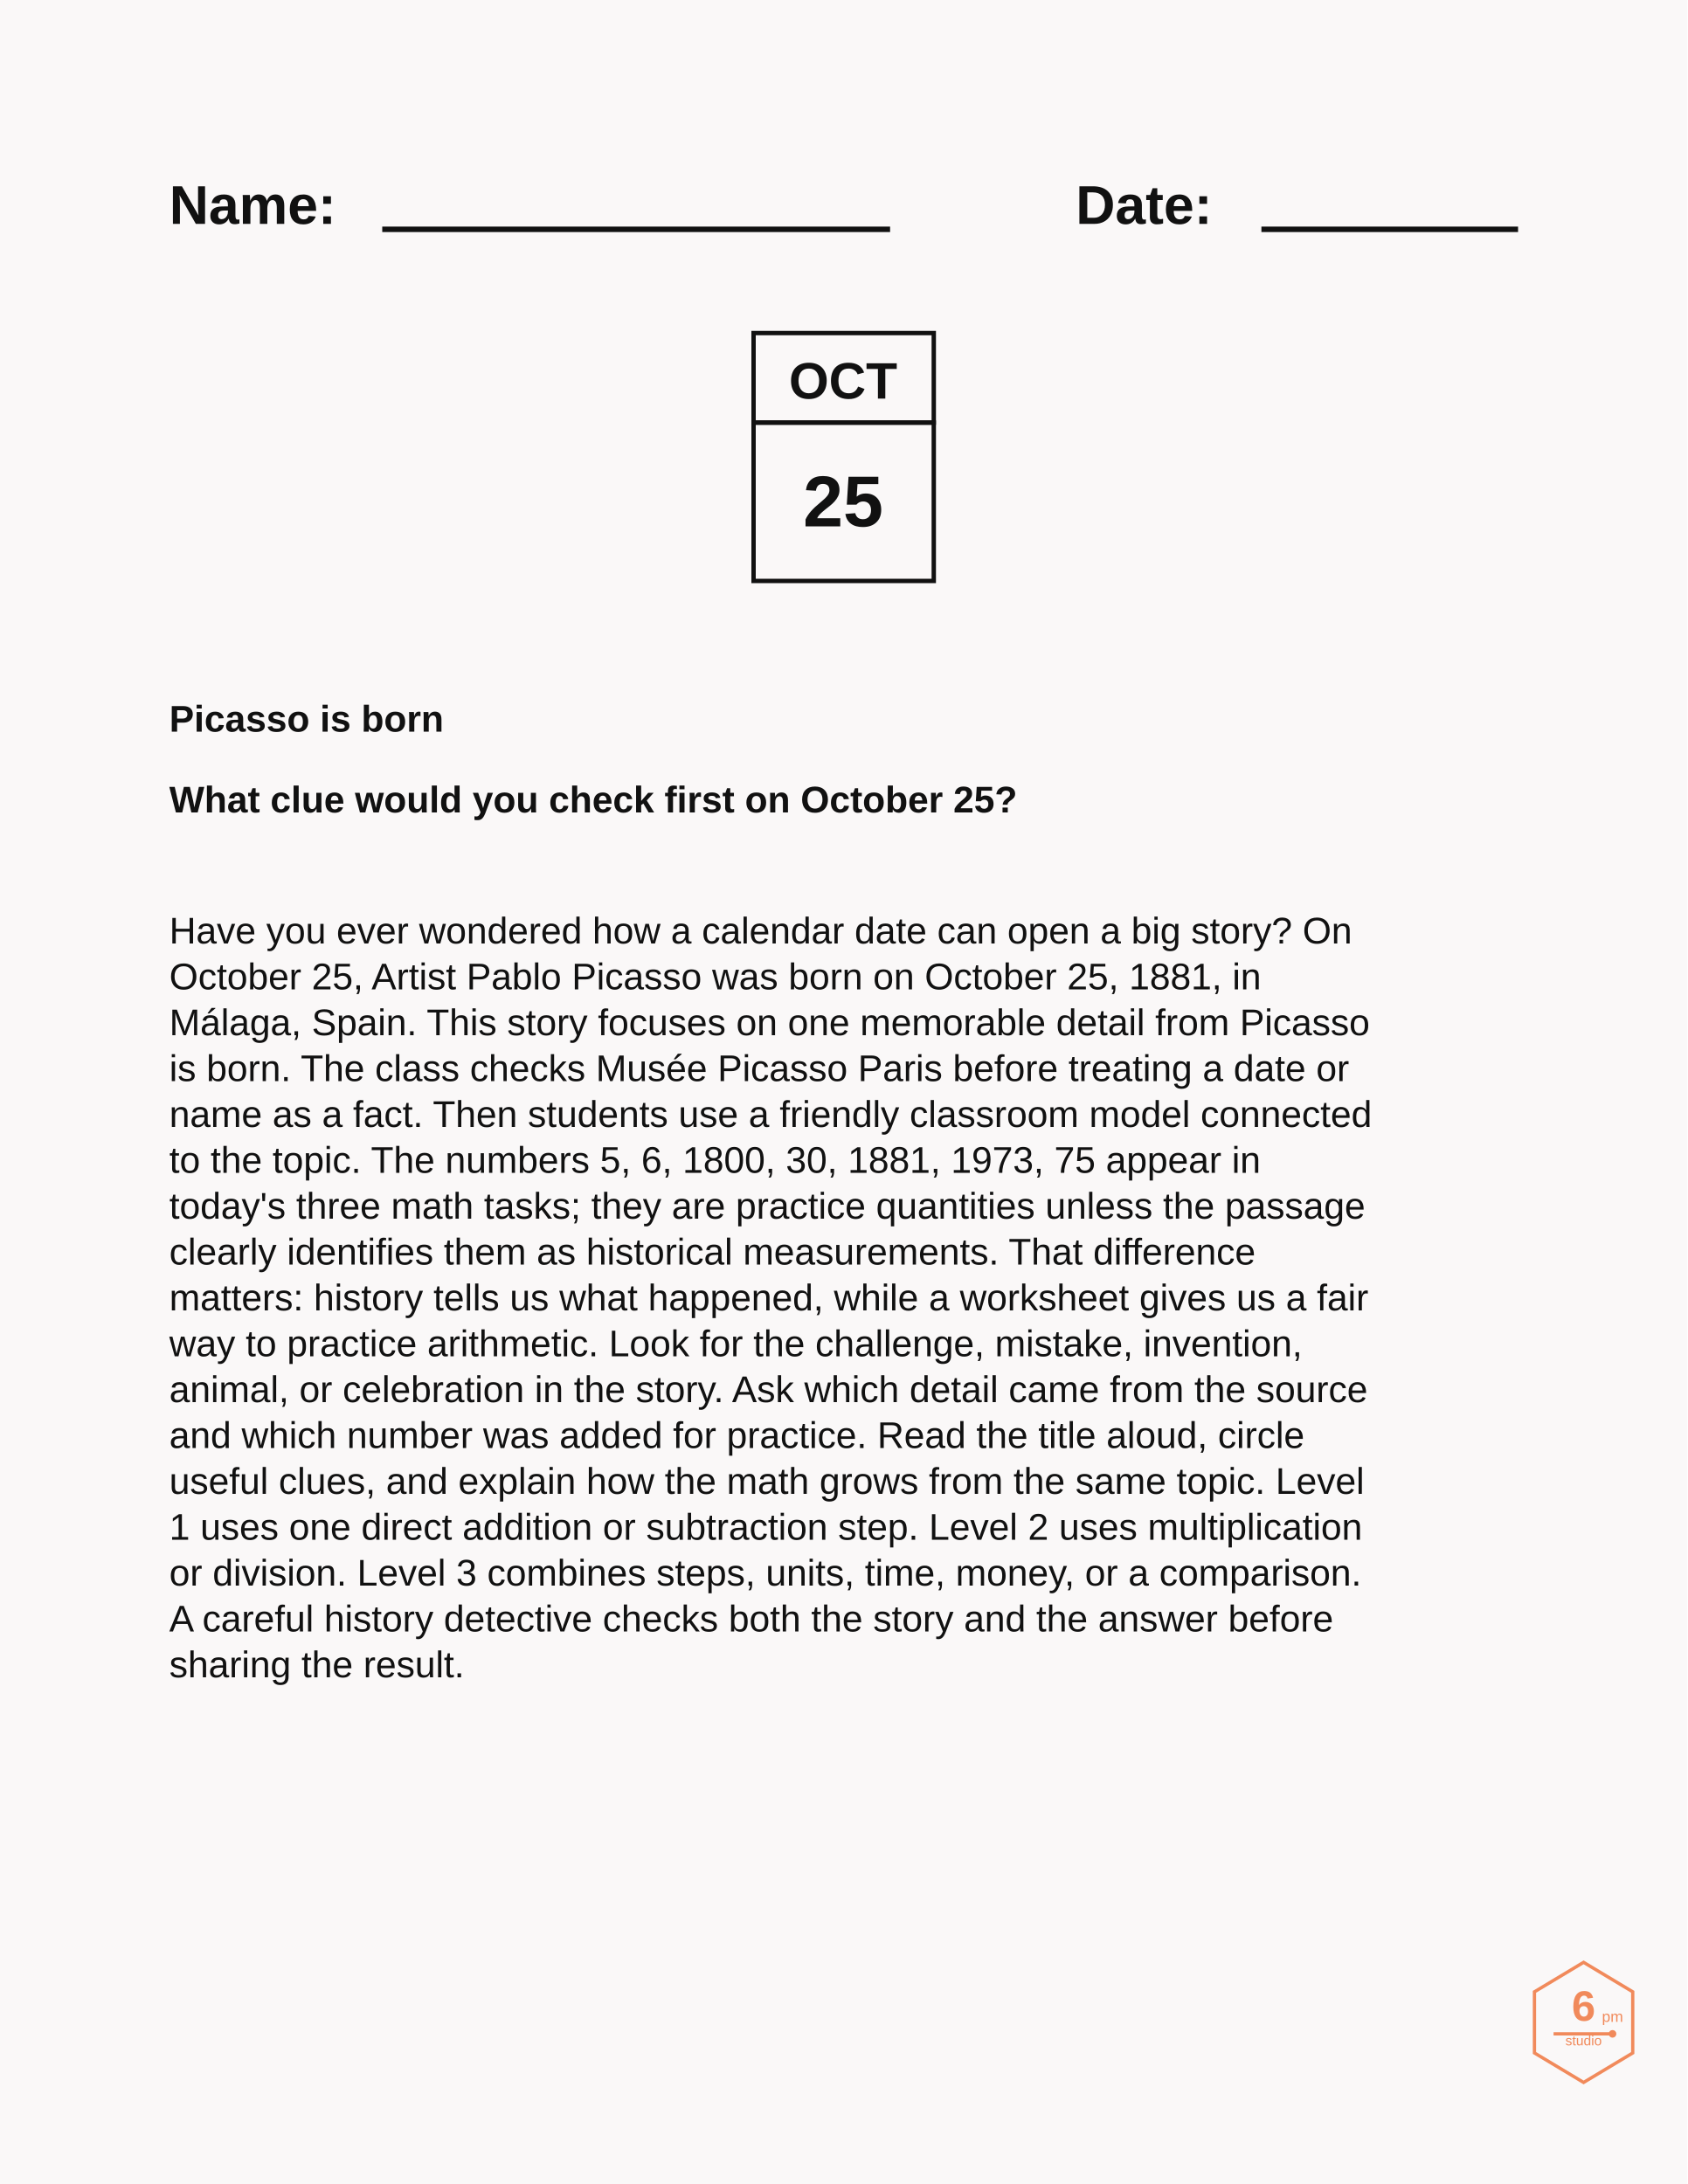
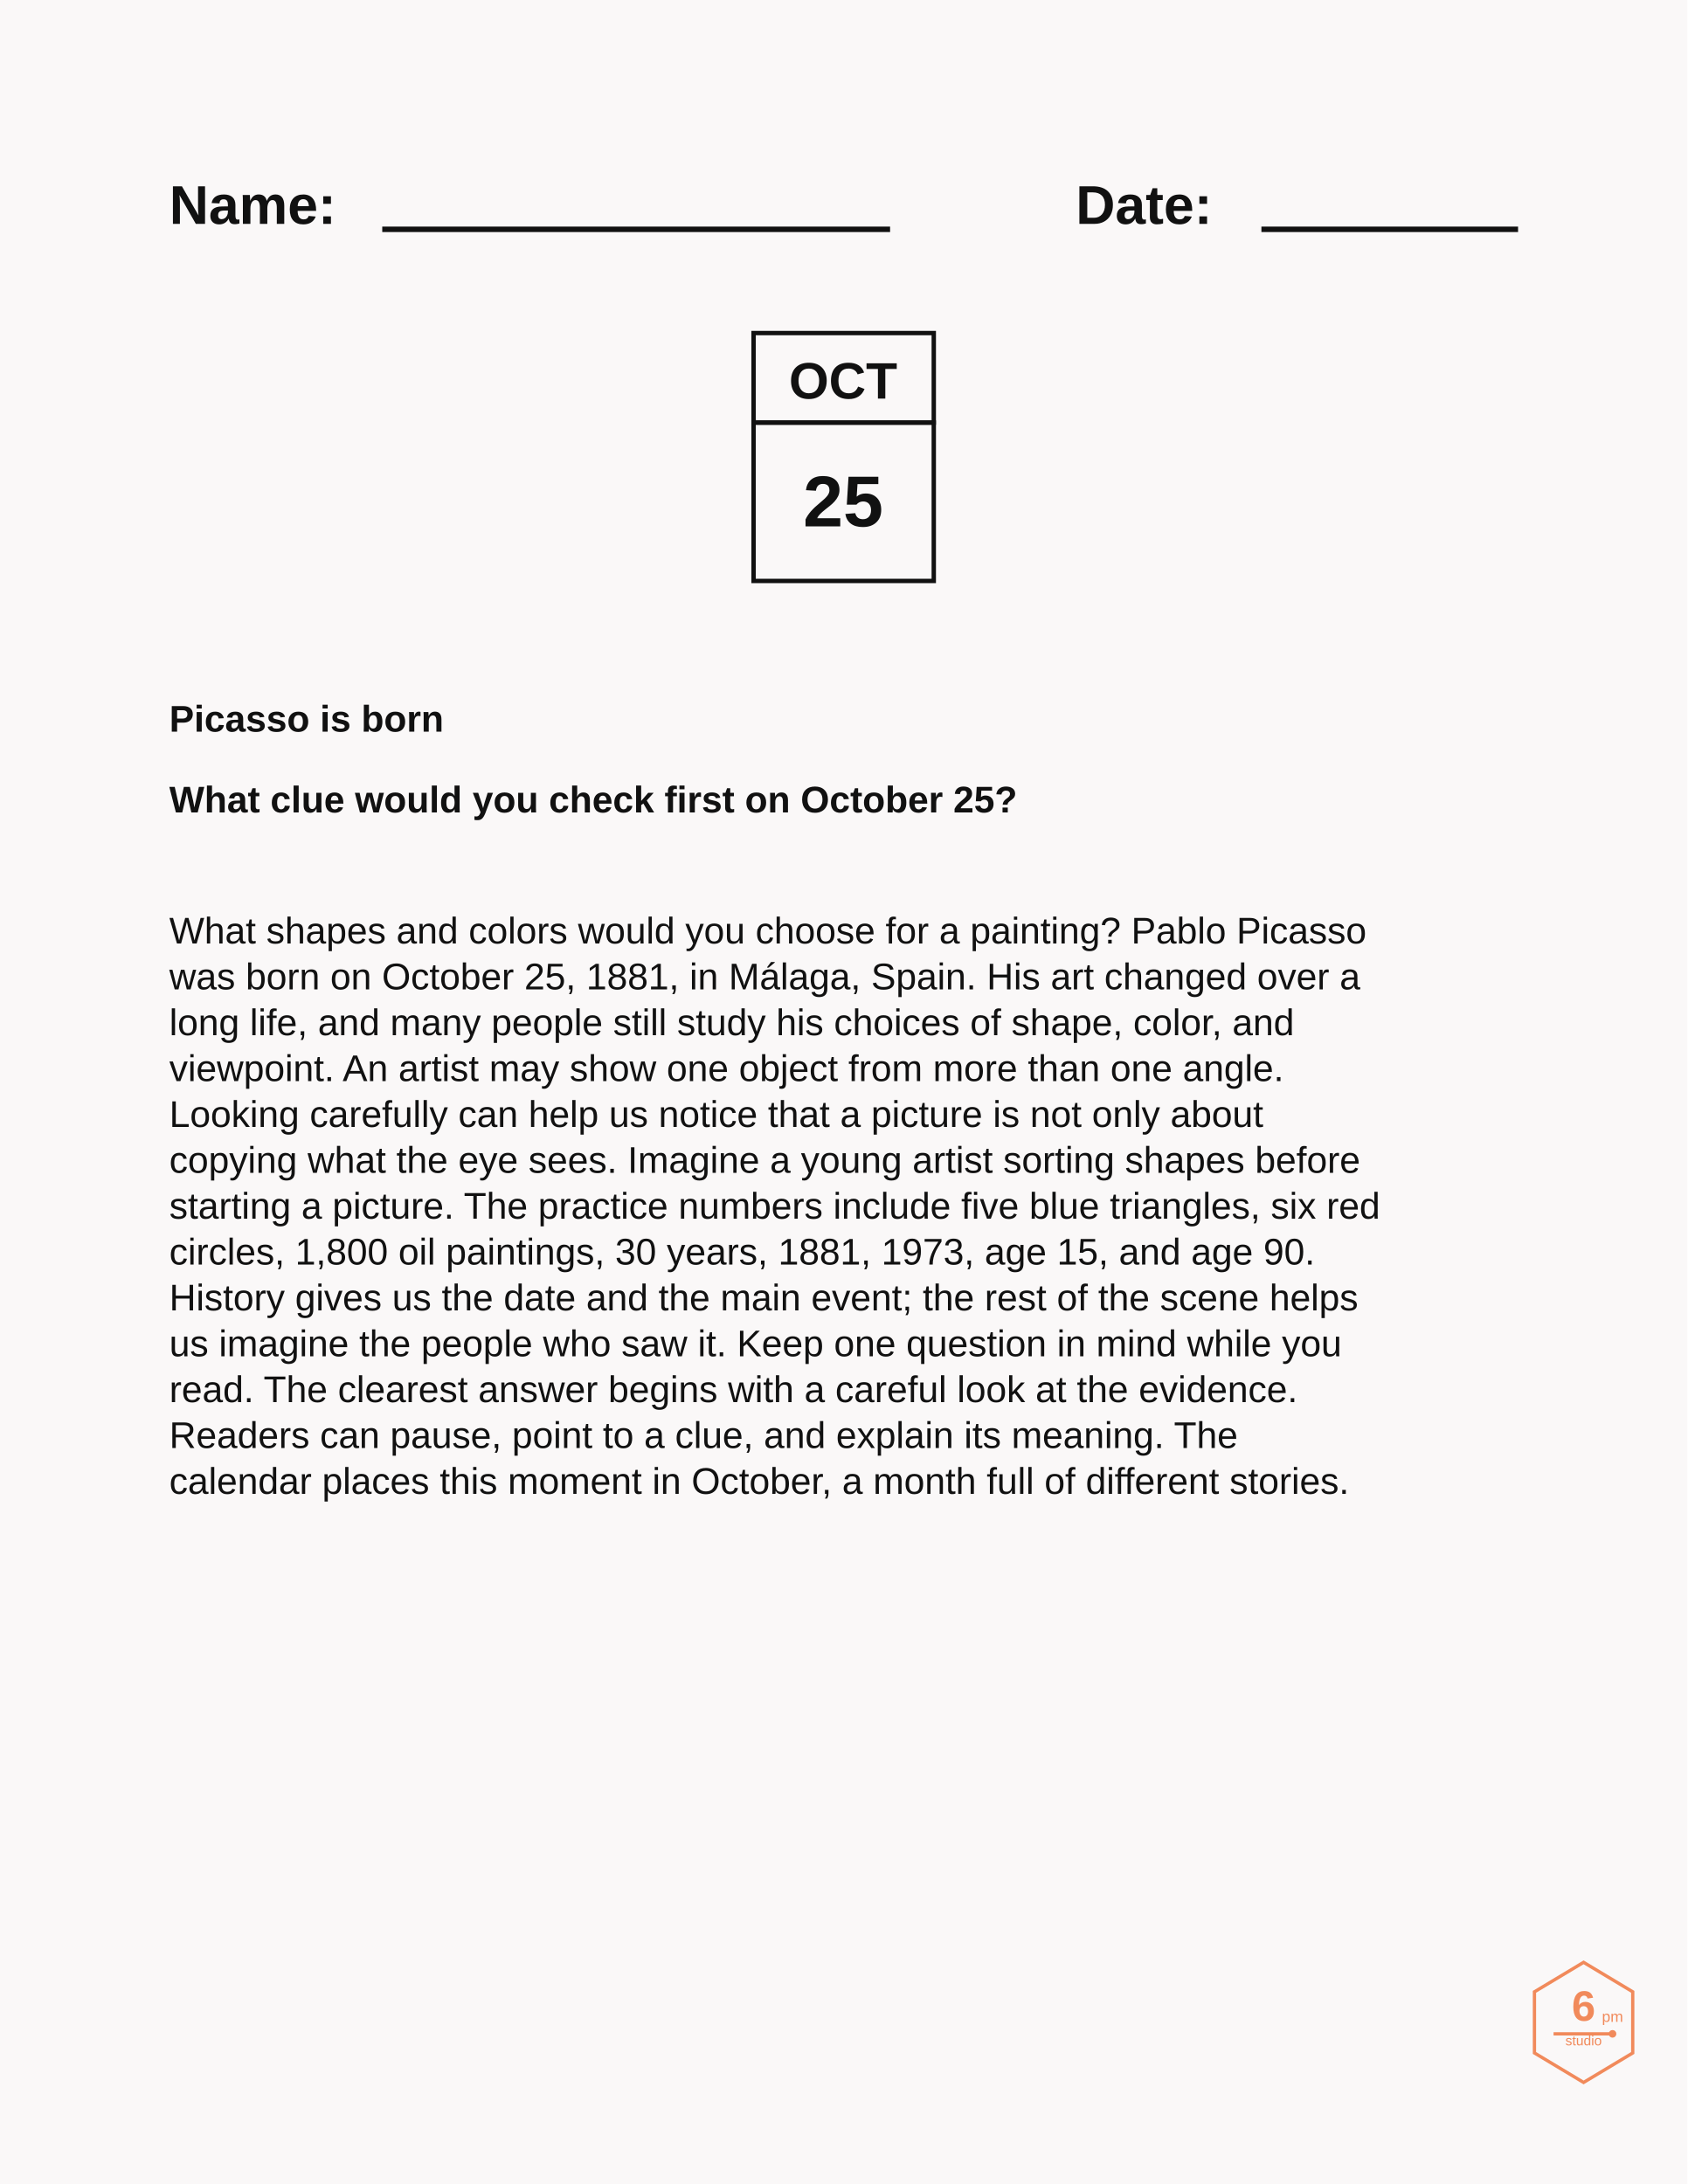
<svg xmlns="http://www.w3.org/2000/svg" width="1545" height="2000" viewBox="0 0 1545 2000" data-template-variant="reading-passage" data-template-version="1.0.0">
  <rect width="1545" height="2000" fill="#faf8f8" />
  <g fill="#111" font-family="Arial, Helvetica, sans-serif">
    <text x="155" y="205" font-size="50" font-weight="700">Name:</text>
    <line x1="350" y1="210" x2="815" y2="210" stroke="#111" stroke-width="5" />
    <text x="985" y="205" font-size="50" font-weight="700">Date:</text>
    <line x1="1155" y1="210" x2="1390" y2="210" stroke="#111" stroke-width="5" />
  </g>
  <g stroke="#111" fill="none" stroke-width="4">
    <rect x="690" y="305" width="165" height="82" />
    <rect x="690" y="387" width="165" height="145" />
  </g>
  <g fill="#111" text-anchor="middle" font-family="Arial, Helvetica, sans-serif">
    <text x="772" y="365" font-size="47" font-weight="700">OCT</text>
    <text x="772" y="482" font-size="66" font-weight="700">25</text>
  </g>
  <g fill="#111" font-family="Arial, Helvetica, sans-serif">
    <g data-content="article" data-x="155" data-width="1235" data-max-characters="72">
      <text data-content="article" x="155" y="670" font-size="34" font-weight="700">Picasso is born</text>
      <text data-content="article" x="155" y="744" font-size="34" font-weight="600">What clue would you check first on October 25?</text>
-       <text data-content="body" x="155" y="864" font-size="34">Have you ever wondered how a calendar date can open a big story? On</text>
-       <text data-content="body" x="155" y="906" font-size="34">October 25, Artist Pablo Picasso was born on October 25, 1881, in</text>
-       <text data-content="body" x="155" y="948" font-size="34">Málaga, Spain. This story focuses on one memorable detail from Picasso</text>
-       <text data-content="body" x="155" y="990" font-size="34">is born. The class checks Musée Picasso Paris before treating a date or</text>
-       <text data-content="body" x="155" y="1032" font-size="34">name as a fact. Then students use a friendly classroom model connected</text>
-       <text data-content="body" x="155" y="1074" font-size="34">to the topic. The numbers 5, 6, 1800, 30, 1881, 1973, 75 appear in</text>
-       <text data-content="body" x="155" y="1116" font-size="34">today's three math tasks; they are practice quantities unless the passage</text>
-       <text data-content="body" x="155" y="1158" font-size="34">clearly identifies them as historical measurements. That difference</text>
-       <text data-content="body" x="155" y="1200" font-size="34">matters: history tells us what happened, while a worksheet gives us a fair</text>
-       <text data-content="body" x="155" y="1242" font-size="34">way to practice arithmetic. Look for the challenge, mistake, invention,</text>
-       <text data-content="body" x="155" y="1284" font-size="34">animal, or celebration in the story. Ask which detail came from the source</text>
-       <text data-content="body" x="155" y="1326" font-size="34">and which number was added for practice. Read the title aloud, circle</text>
-       <text data-content="body" x="155" y="1368" font-size="34">useful clues, and explain how the math grows from the same topic. Level</text>
-       <text data-content="body" x="155" y="1410" font-size="34">1 uses one direct addition or subtraction step. Level 2 uses multiplication</text>
-       <text data-content="body" x="155" y="1452" font-size="34">or division. Level 3 combines steps, units, time, money, or a comparison.</text>
-       <text data-content="body" x="155" y="1494" font-size="34">A careful history detective checks both the story and the answer before</text>
-       <text data-content="body" x="155" y="1536" font-size="34">sharing the result.</text>
+       <text data-content="body" x="155" y="864" font-size="34">What shapes and colors would you choose for a painting? Pablo Picasso</text>
+       <text data-content="body" x="155" y="906" font-size="34">was born on October 25, 1881, in Málaga, Spain. His art changed over a</text>
+       <text data-content="body" x="155" y="948" font-size="34">long life, and many people still study his choices of shape, color, and</text>
+       <text data-content="body" x="155" y="990" font-size="34">viewpoint. An artist may show one object from more than one angle.</text>
+       <text data-content="body" x="155" y="1032" font-size="34">Looking carefully can help us notice that a picture is not only about</text>
+       <text data-content="body" x="155" y="1074" font-size="34">copying what the eye sees. Imagine a young artist sorting shapes before</text>
+       <text data-content="body" x="155" y="1116" font-size="34">starting a picture. The practice numbers include five blue triangles, six red</text>
+       <text data-content="body" x="155" y="1158" font-size="34">circles, 1,800 oil paintings, 30 years, 1881, 1973, age 15, and age 90.</text>
+       <text data-content="body" x="155" y="1200" font-size="34">History gives us the date and the main event; the rest of the scene helps</text>
+       <text data-content="body" x="155" y="1242" font-size="34">us imagine the people who saw it. Keep one question in mind while you</text>
+       <text data-content="body" x="155" y="1284" font-size="34">read. The clearest answer begins with a careful look at the evidence.</text>
+       <text data-content="body" x="155" y="1326" font-size="34">Readers can pause, point to a clue, and explain its meaning. The</text>
+       <text data-content="body" x="155" y="1368" font-size="34">calendar places this moment in October, a month full of different stories.</text>
    </g>
  </g>
  <g transform="translate(1495 1876) scale(0.5) translate(-1495 -1876)">
    <g transform="translate(1305 1710)" fill="none" stroke="#f18a5b" stroke-width="6">
      <path d="M100 8 190 62v112l-90 54-90-54V62Z" />
      <path d="M45 139h110" />
      <circle cx="153" cy="139" r="4" fill="#f18a5b" />
    </g>
    <text x="1405" y="1825" fill="#f18a5b" text-anchor="middle" font-family="Arial, Helvetica, sans-serif" font-size="78" font-weight="700">6</text>
    <text x="1458" y="1827" fill="#f18a5b" text-anchor="middle" font-family="Arial, Helvetica, sans-serif" font-size="28">pm</text>
    <text x="1405" y="1870" fill="#f18a5b" text-anchor="middle" font-family="Arial, Helvetica, sans-serif" font-size="25">studio</text>
  </g>
</svg>
